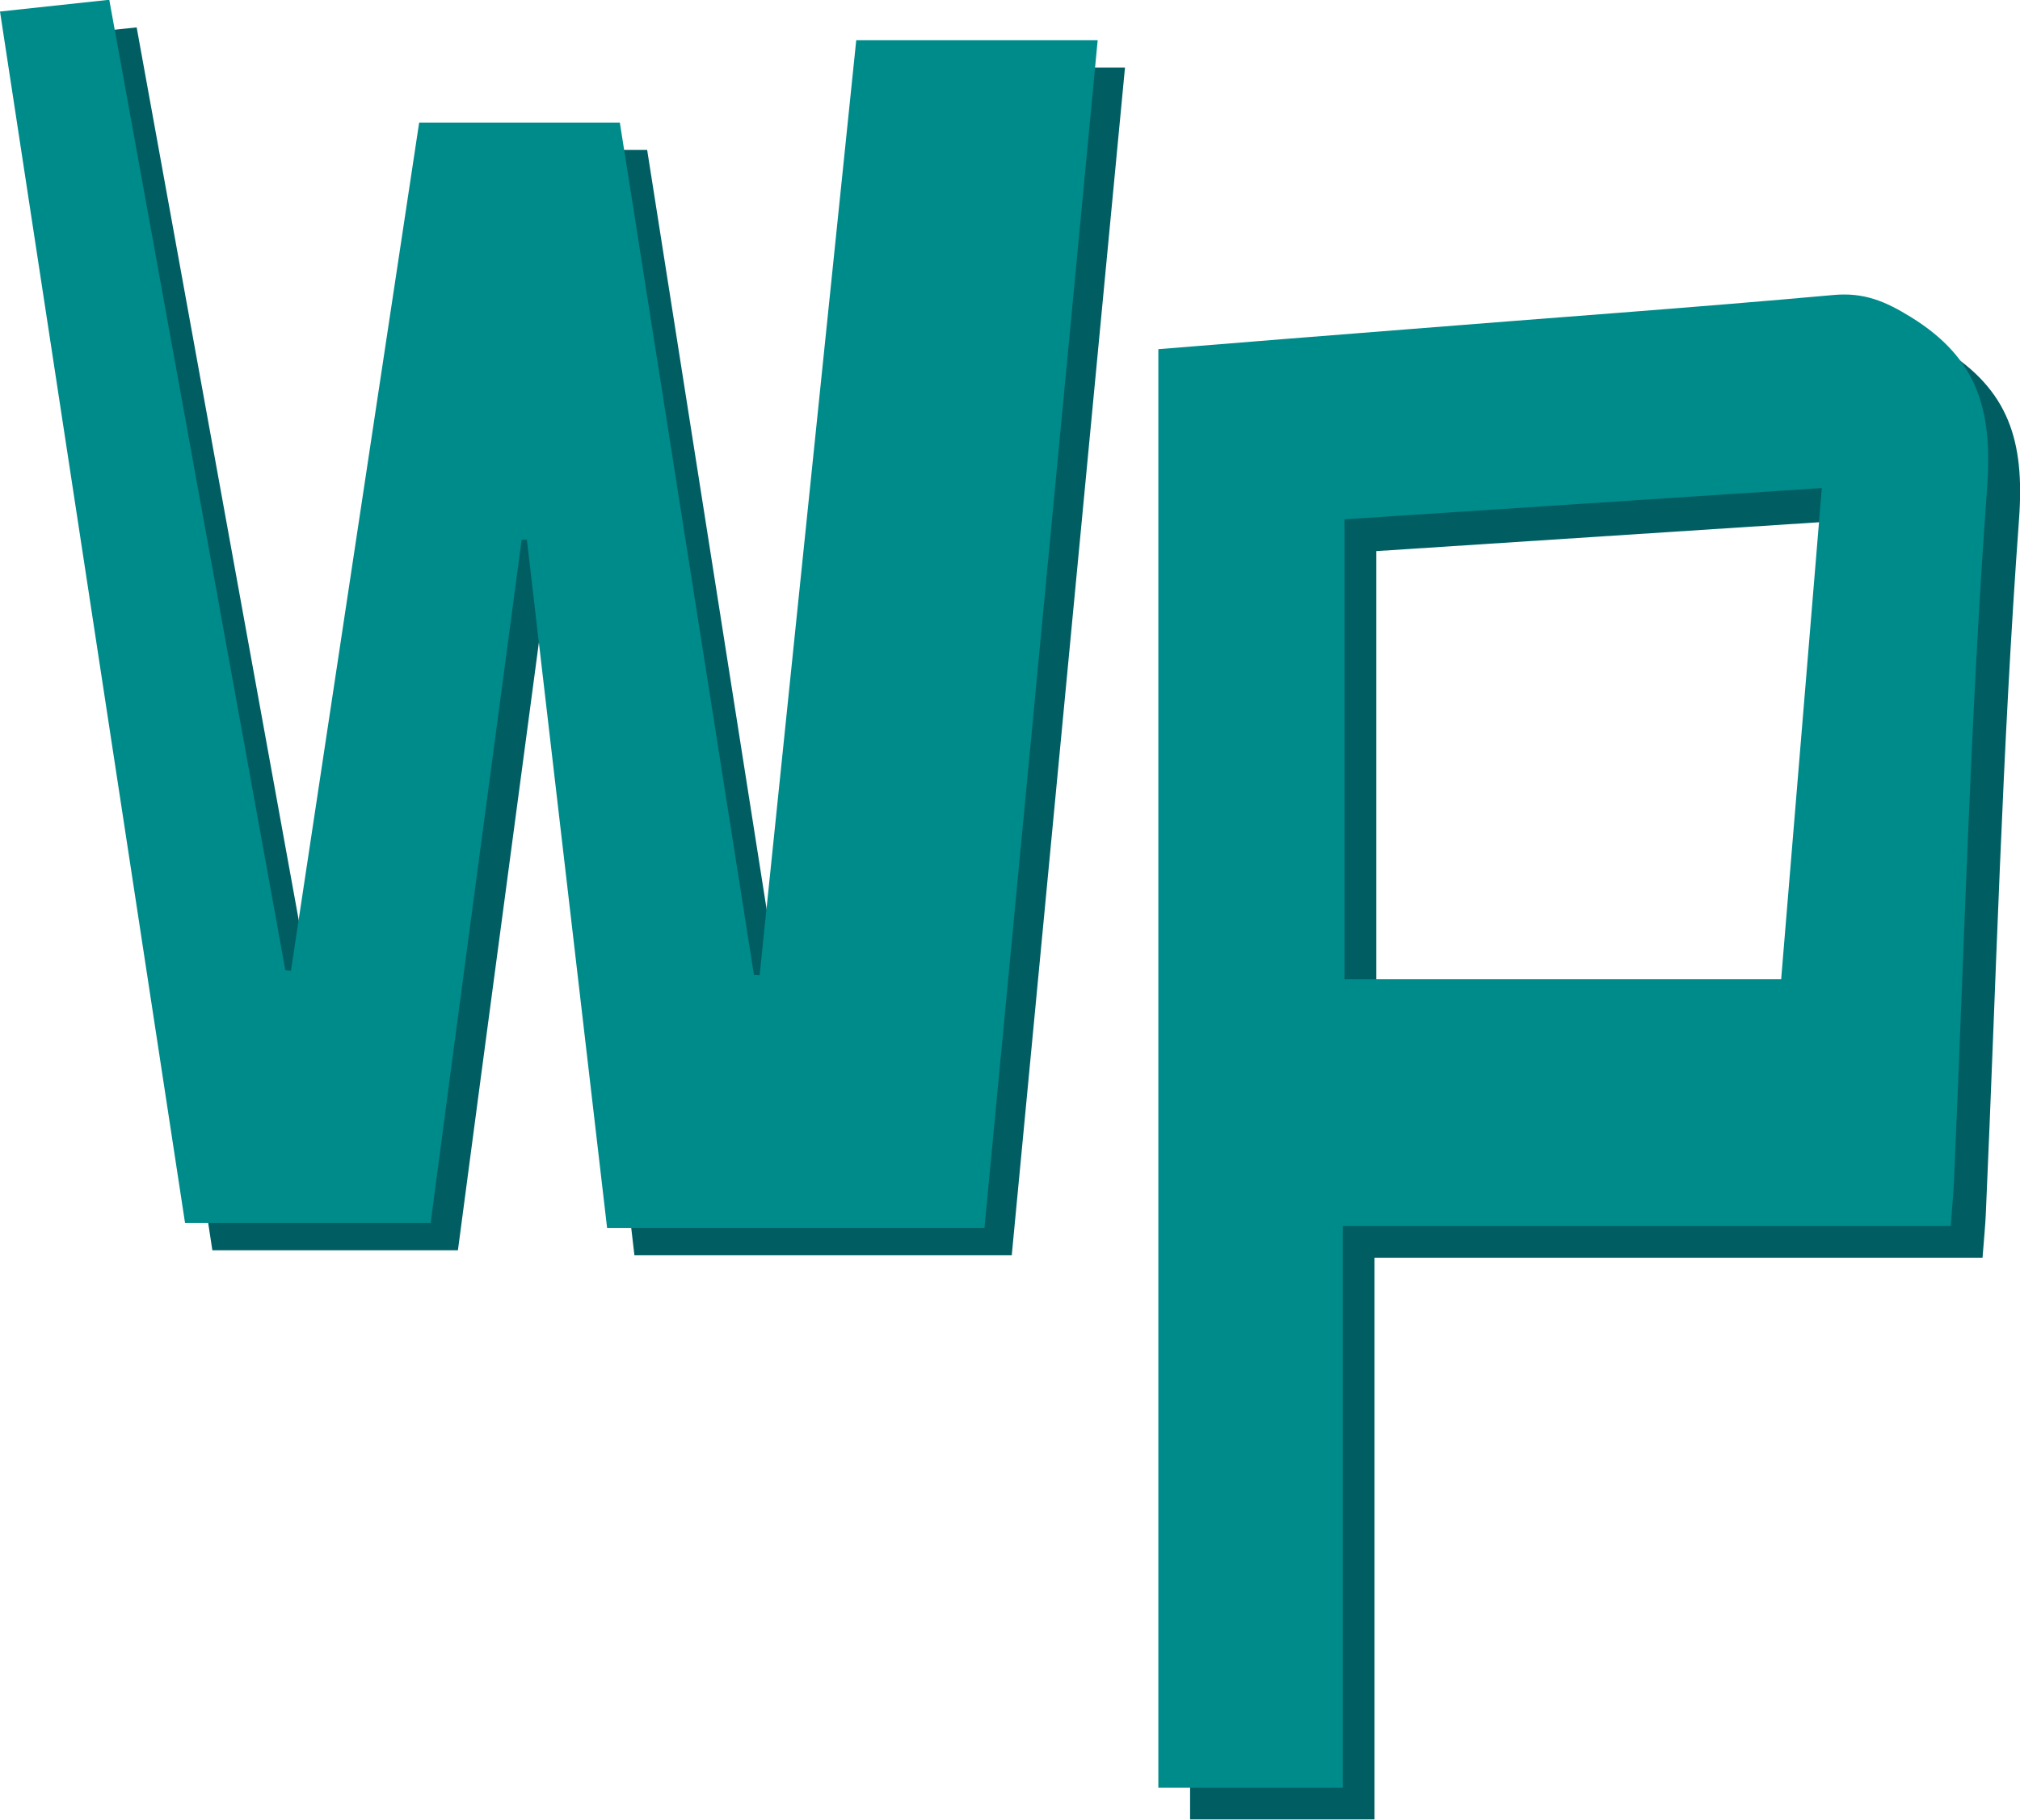
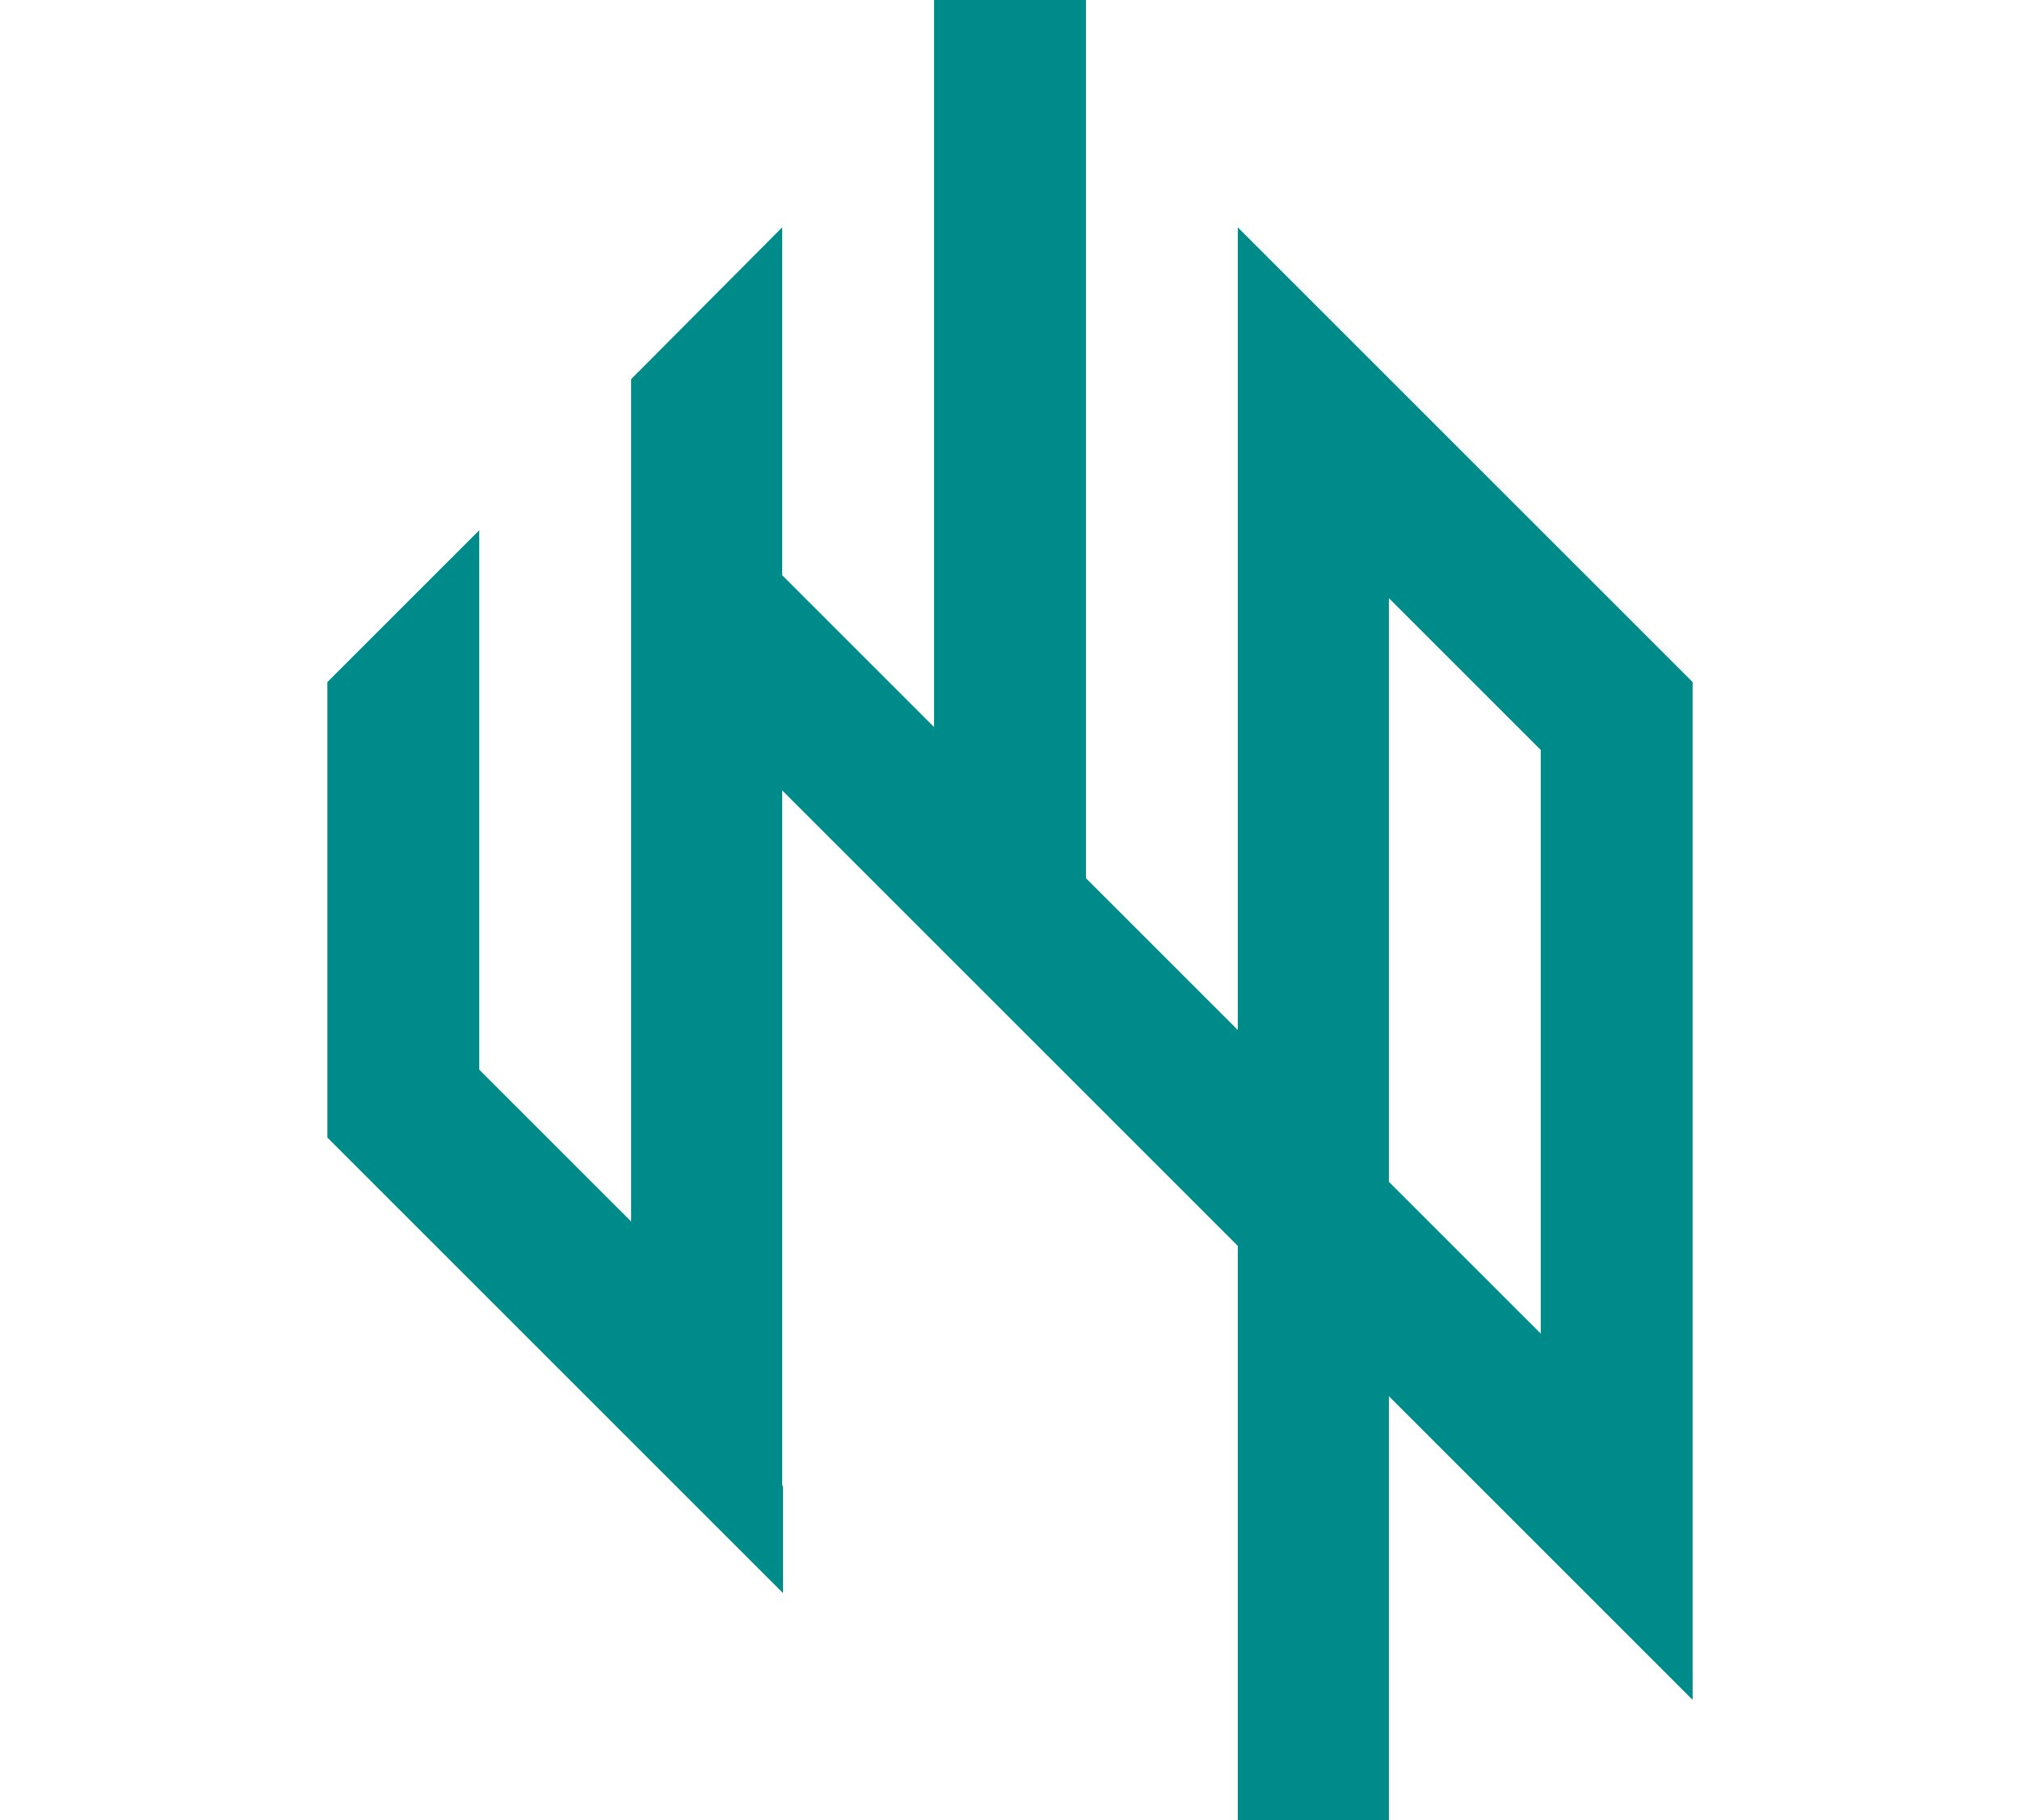
- <svg xmlns="http://www.w3.org/2000/svg" id="图层_1" data-name="图层 1" viewBox="0 0 264.72 238.48">
-   <defs>
-     <style>.cls-1{fill:#005e63;}.cls-2{fill:#008b8b;}</style>
-   </defs>
-   <path class="cls-1" d="M121,168.45l-.75-.06q-8.79-55.86-17.57-111.71H76.38L59.6,167.86l-.74-.07Q47.34,104.34,35.78,40.62l-14.32,1.5q12.25,80.32,24.24,158.8H77.88c4-30.34,8-59.95,11.93-89.56l.7,0q5.24,45.06,10.5,90.21h49.45q7.42-77.88,14.84-155.69H133.66C129.42,87,125.21,127.71,121,168.45Z" transform="translate(-17.87 -37.03)" />
-   <path class="cls-2" d="M117.42,164.87l-.75-.06Q107.88,109,99.1,53.1H72.8L56,164.28l-.74-.07L32.19,37,17.87,38.54q12.27,80.31,24.25,158.8H74.3c4-30.34,8-60,11.93-89.56l.69,0q5.25,45,10.51,90.21h49.45q7.43-77.88,14.84-155.69H130.08C125.84,83.38,121.63,124.12,117.42,164.87Z" transform="translate(-17.87 -37.03)" />
-   <path class="cls-1" d="M272.51,82.78c-3.38-2.09-6.18-3.28-10.2-2.92-18.63,1.69-37.28,3-55.93,4.5L173.83,87V275.52H198V201.89h79.68c.2-2.57.36-4.16.43-5.74,1.35-30.39,2.13-60.83,4.36-91.15C283.2,94.86,281.15,88.12,272.51,82.78Zm-17,86.78H198.23V109.27l62.56-4.08C259,126.93,257.23,148.21,255.46,169.56Z" transform="translate(-17.87 -37.03)" />
-   <path class="cls-2" d="M268.34,78.62c-3.38-2.09-6.18-3.29-10.2-2.92-18.62,1.68-37.28,3-55.92,4.5Q186,81.47,169.67,82.8V271.35h24.16V197.73h79.68c.19-2.58.35-4.16.42-5.75,1.35-30.39,2.13-60.82,4.36-91.15C279,90.69,277,84,268.34,78.62Zm-17,86.77H194.06V105.1L256.62,101C254.82,122.76,253.06,144.05,251.29,165.39Z" transform="translate(-17.87 -37.03)" />
+ <svg xmlns="http://www.w3.org/2000/svg" version="1.1" id="图层_1" x="0px" y="0px" viewBox="0 0 264.7 238.5" style="enable-background:new 0 0 264.7 238.5;" xml:space="preserve">
+   <style type="text/css">
+ 	.st0{fill:#008B8B;}
+ </style>
+   <path class="st0" d="M221.8,99.2v-9.8l-59.6-59.6v0.6l0,0v9.3v18.8V135l-19.9-19.9V0h-19.9v95.3l-19.9-19.9V29.8L82.7,49.7v110.4  l-19.9-19.9V69.5L42.9,89.4V135v13.6v0.5l39.7,39.7l19.9,19.9l0.1,0.1v-14l-0.1-0.1v-91.1l19.9,19.9l19.9,19.9l19.9,19.9v75.3H182  V183l19.9,19.9l19.9,19.9l0,0v-28.1L221.8,99.2L221.8,99.2z M201.9,174.8L182,154.9V78.4l19.9,19.9V174.8z" />
</svg>
